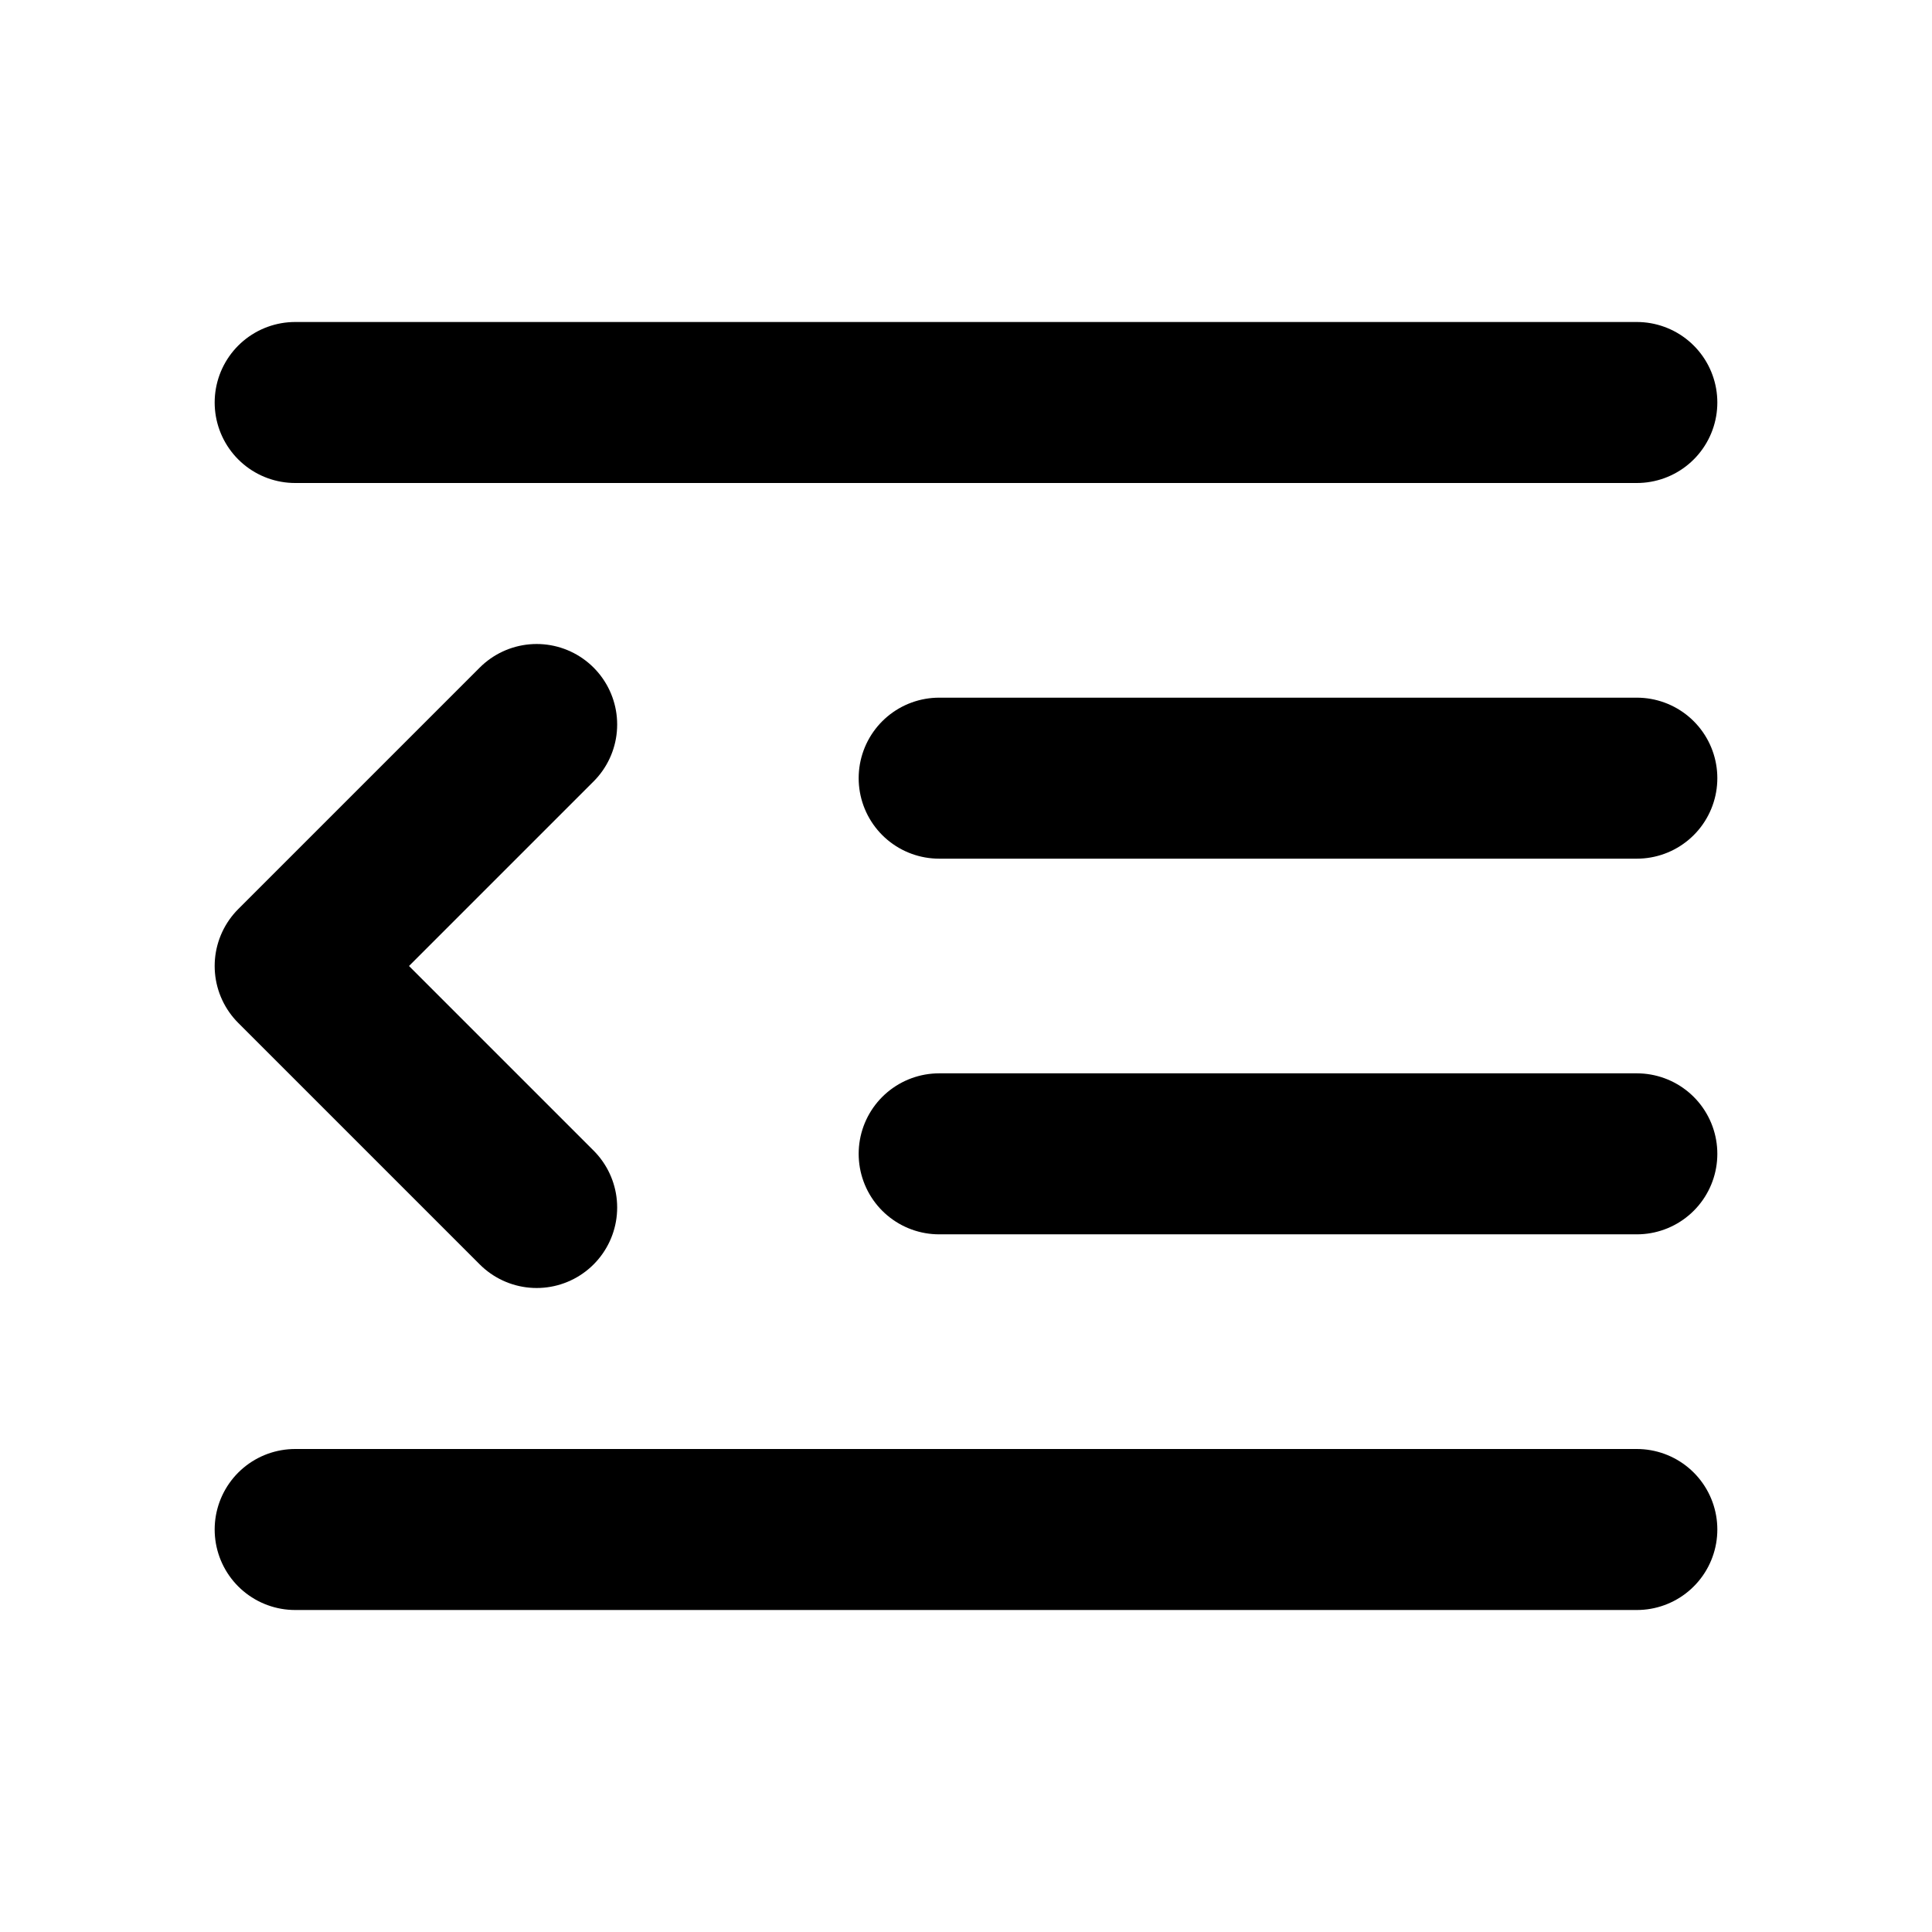
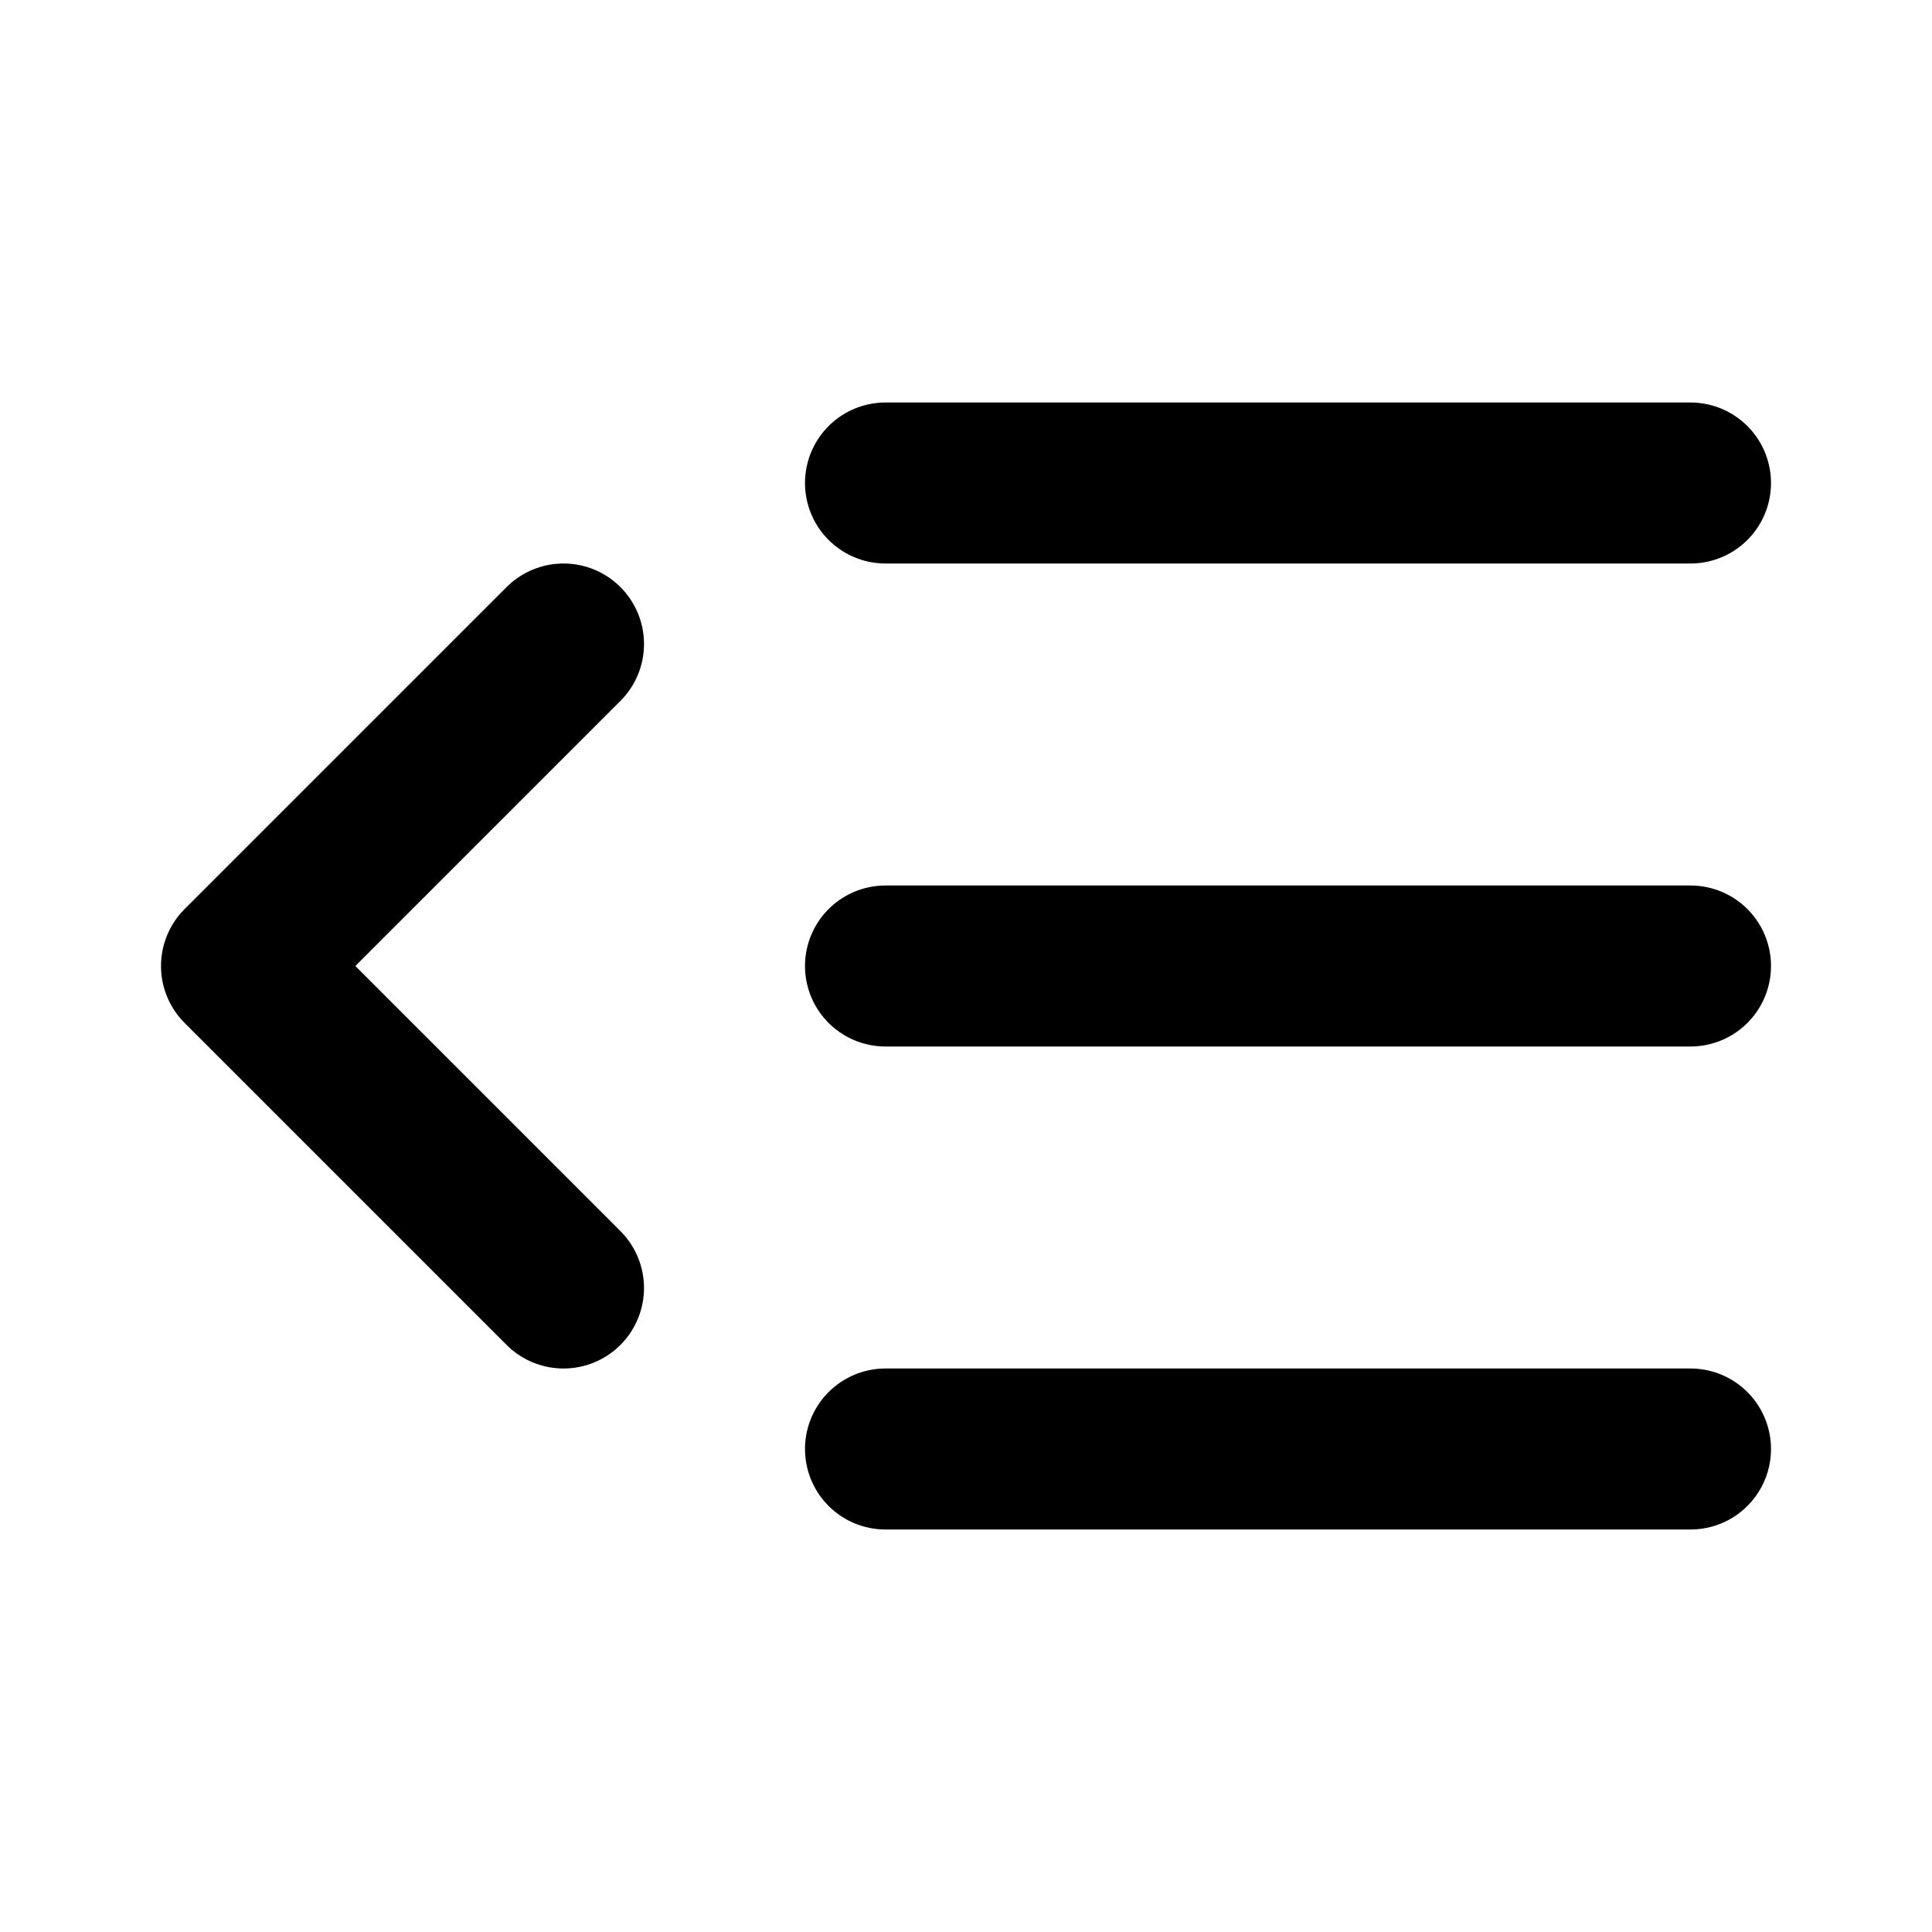
- <svg xmlns="http://www.w3.org/2000/svg" width="18" height="18" view-box="0 0 18 18" fill="none">
-   <polyline points="5 11.25 2.75 9 5 6.75" fill="none" stroke="currentColor" stroke-linecap="round" stroke-linejoin="round" stroke-width="1.5" />
-   <line x1="15.25" y1="14.25" x2="2.75" y2="14.25" fill="none" stroke="currentColor" stroke-linecap="round" stroke-linejoin="round" stroke-width="1.5" />
-   <line x1="15.25" y1="10.75" x2="8.75" y2="10.75" fill="none" stroke="currentColor" stroke-linecap="round" stroke-linejoin="round" stroke-width="1.5" />
-   <line x1="15.25" y1="7.25" x2="8.75" y2="7.25" fill="none" stroke="currentColor" stroke-linecap="round" stroke-linejoin="round" stroke-width="1.5" />
-   <line x1="15.25" y1="3.75" x2="2.75" y2="3.75" fill="none" stroke="currentColor" stroke-linecap="round" stroke-linejoin="round" stroke-width="1.5" />
+ <svg xmlns="http://www.w3.org/2000/svg" width="18" height="18" viewBox="0 0 24 24" fill="none" stroke="currentColor" stroke-width="2" stroke-linecap="round" stroke-linejoin="round">
+   <path d="M21 12H11" />
+   <path d="M21 18H11" />
+   <path d="M21 6H11" />
+   <path d="m7 8-4 4 4 4" />
</svg>
